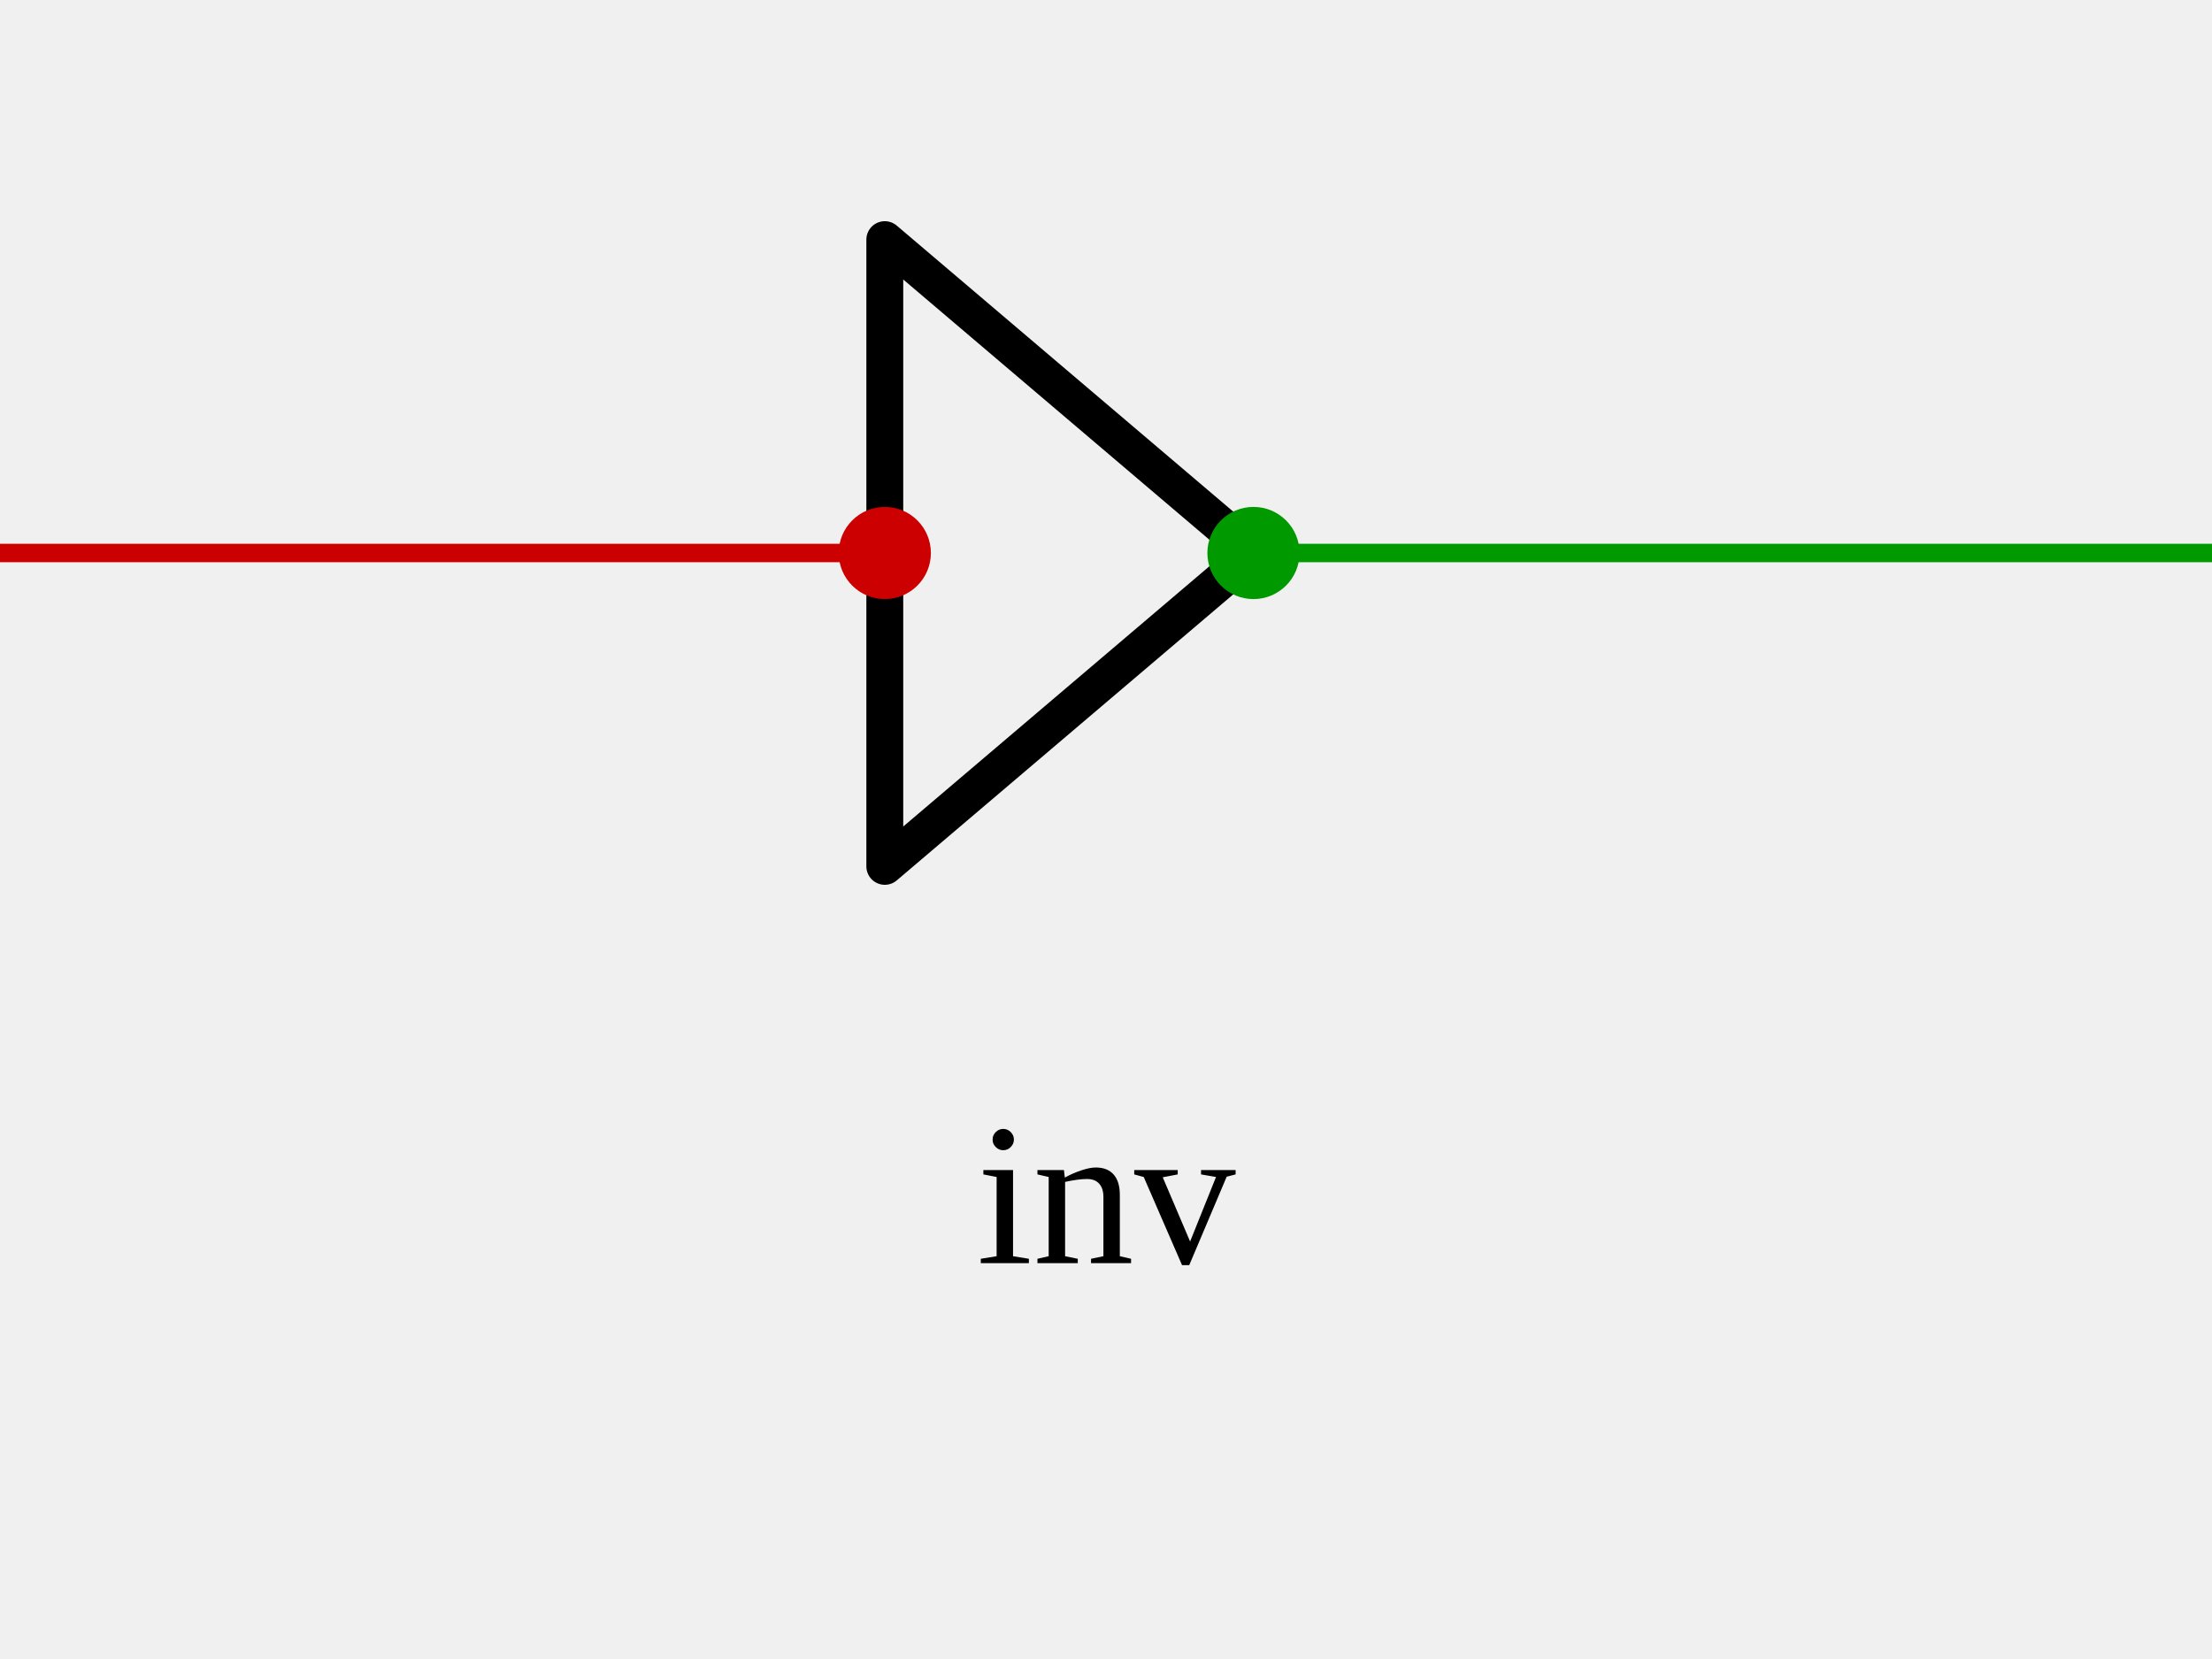
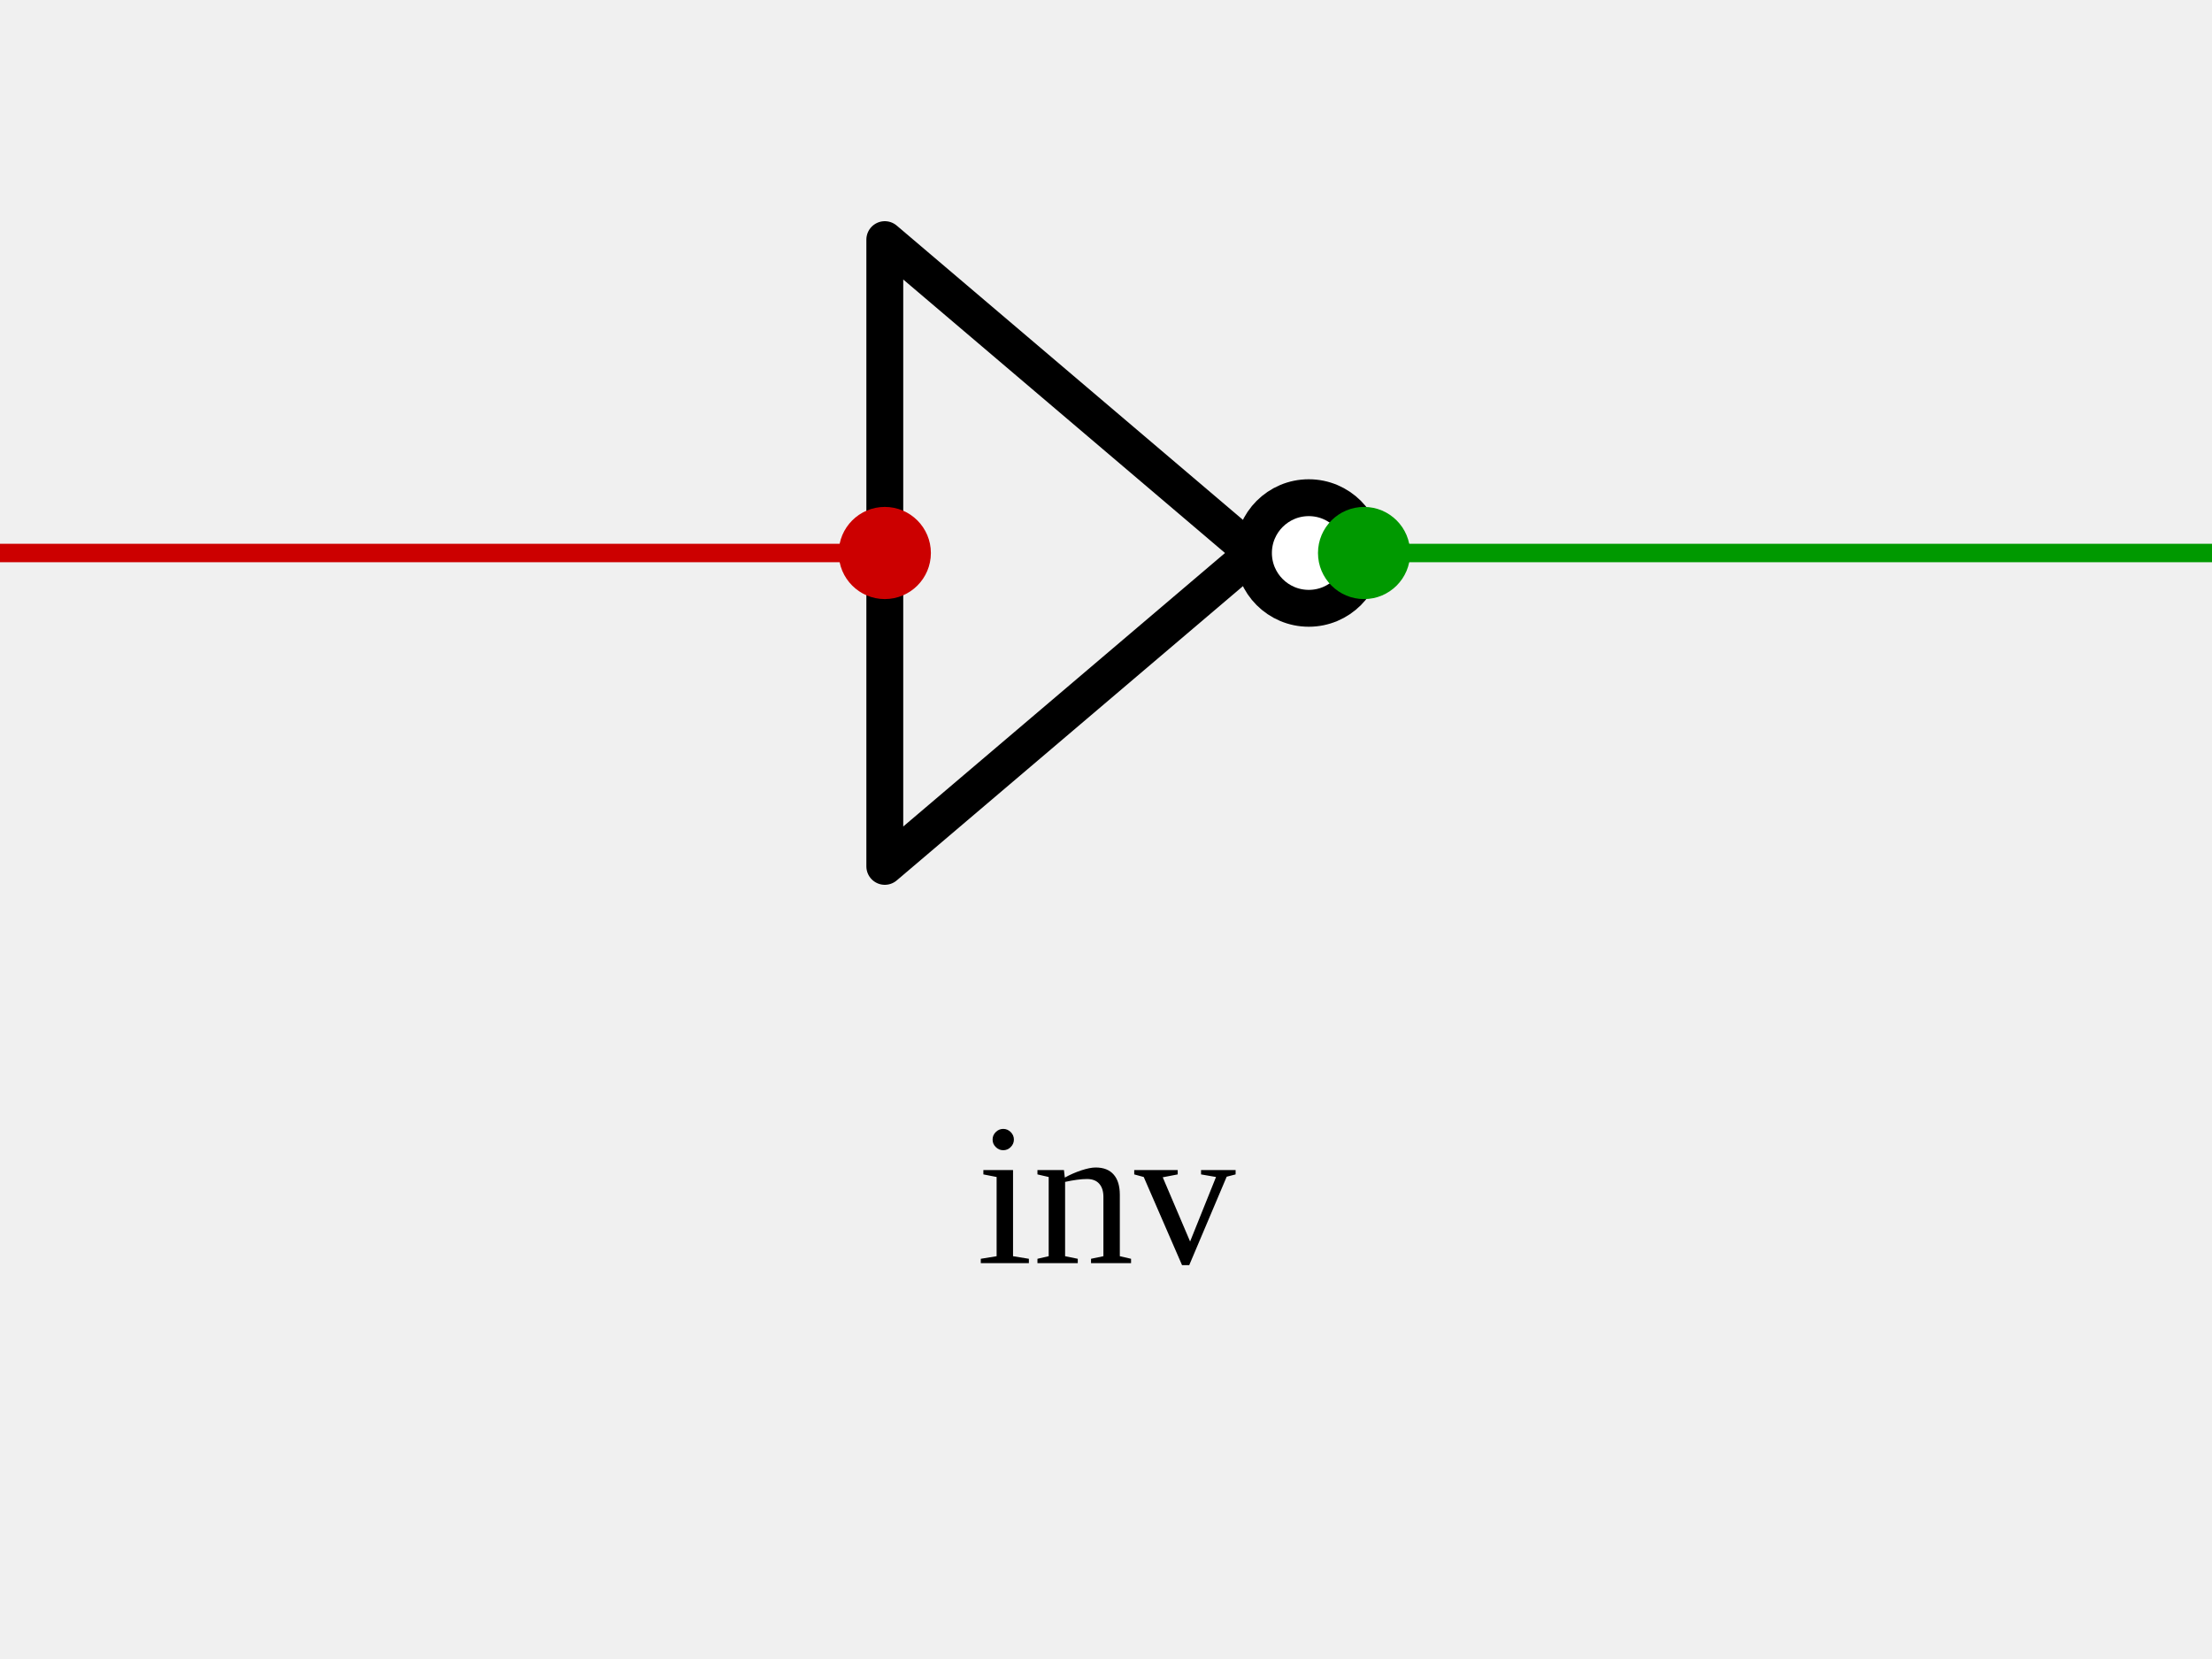
<svg xmlns="http://www.w3.org/2000/svg" width="120" height="90" viewBox="0 0 120 90">
  <polygon points="48,30 48,13 68,30 48,47" fill="none" stroke="#000000" stroke-width="2" stroke-linejoin="round" />
+   <circle cx="71" cy="30" r="3" fill="#ffffff" stroke="#000000" stroke-width="2" />
  <line x1="0" y1="30" x2="48" y2="30" stroke="#c00" stroke-width="1" />
  <circle cx="48" cy="30" r="2.5" fill="#c00" />
-   <line x1="68" y1="30" x2="120" y2="30" stroke="#090" stroke-width="1" />
-   <circle cx="68" cy="30" r="2.5" fill="#090" />
+   <line x1="74" y1="30" x2="120" y2="30" stroke="#090" stroke-width="1" />
+   <circle cx="74" cy="30" r="2.5" fill="#090" />
  <text x="60" y="66" font-size="11" fill="#000000" text-anchor="middle" dominant-baseline="middle">inv</text>
</svg>
